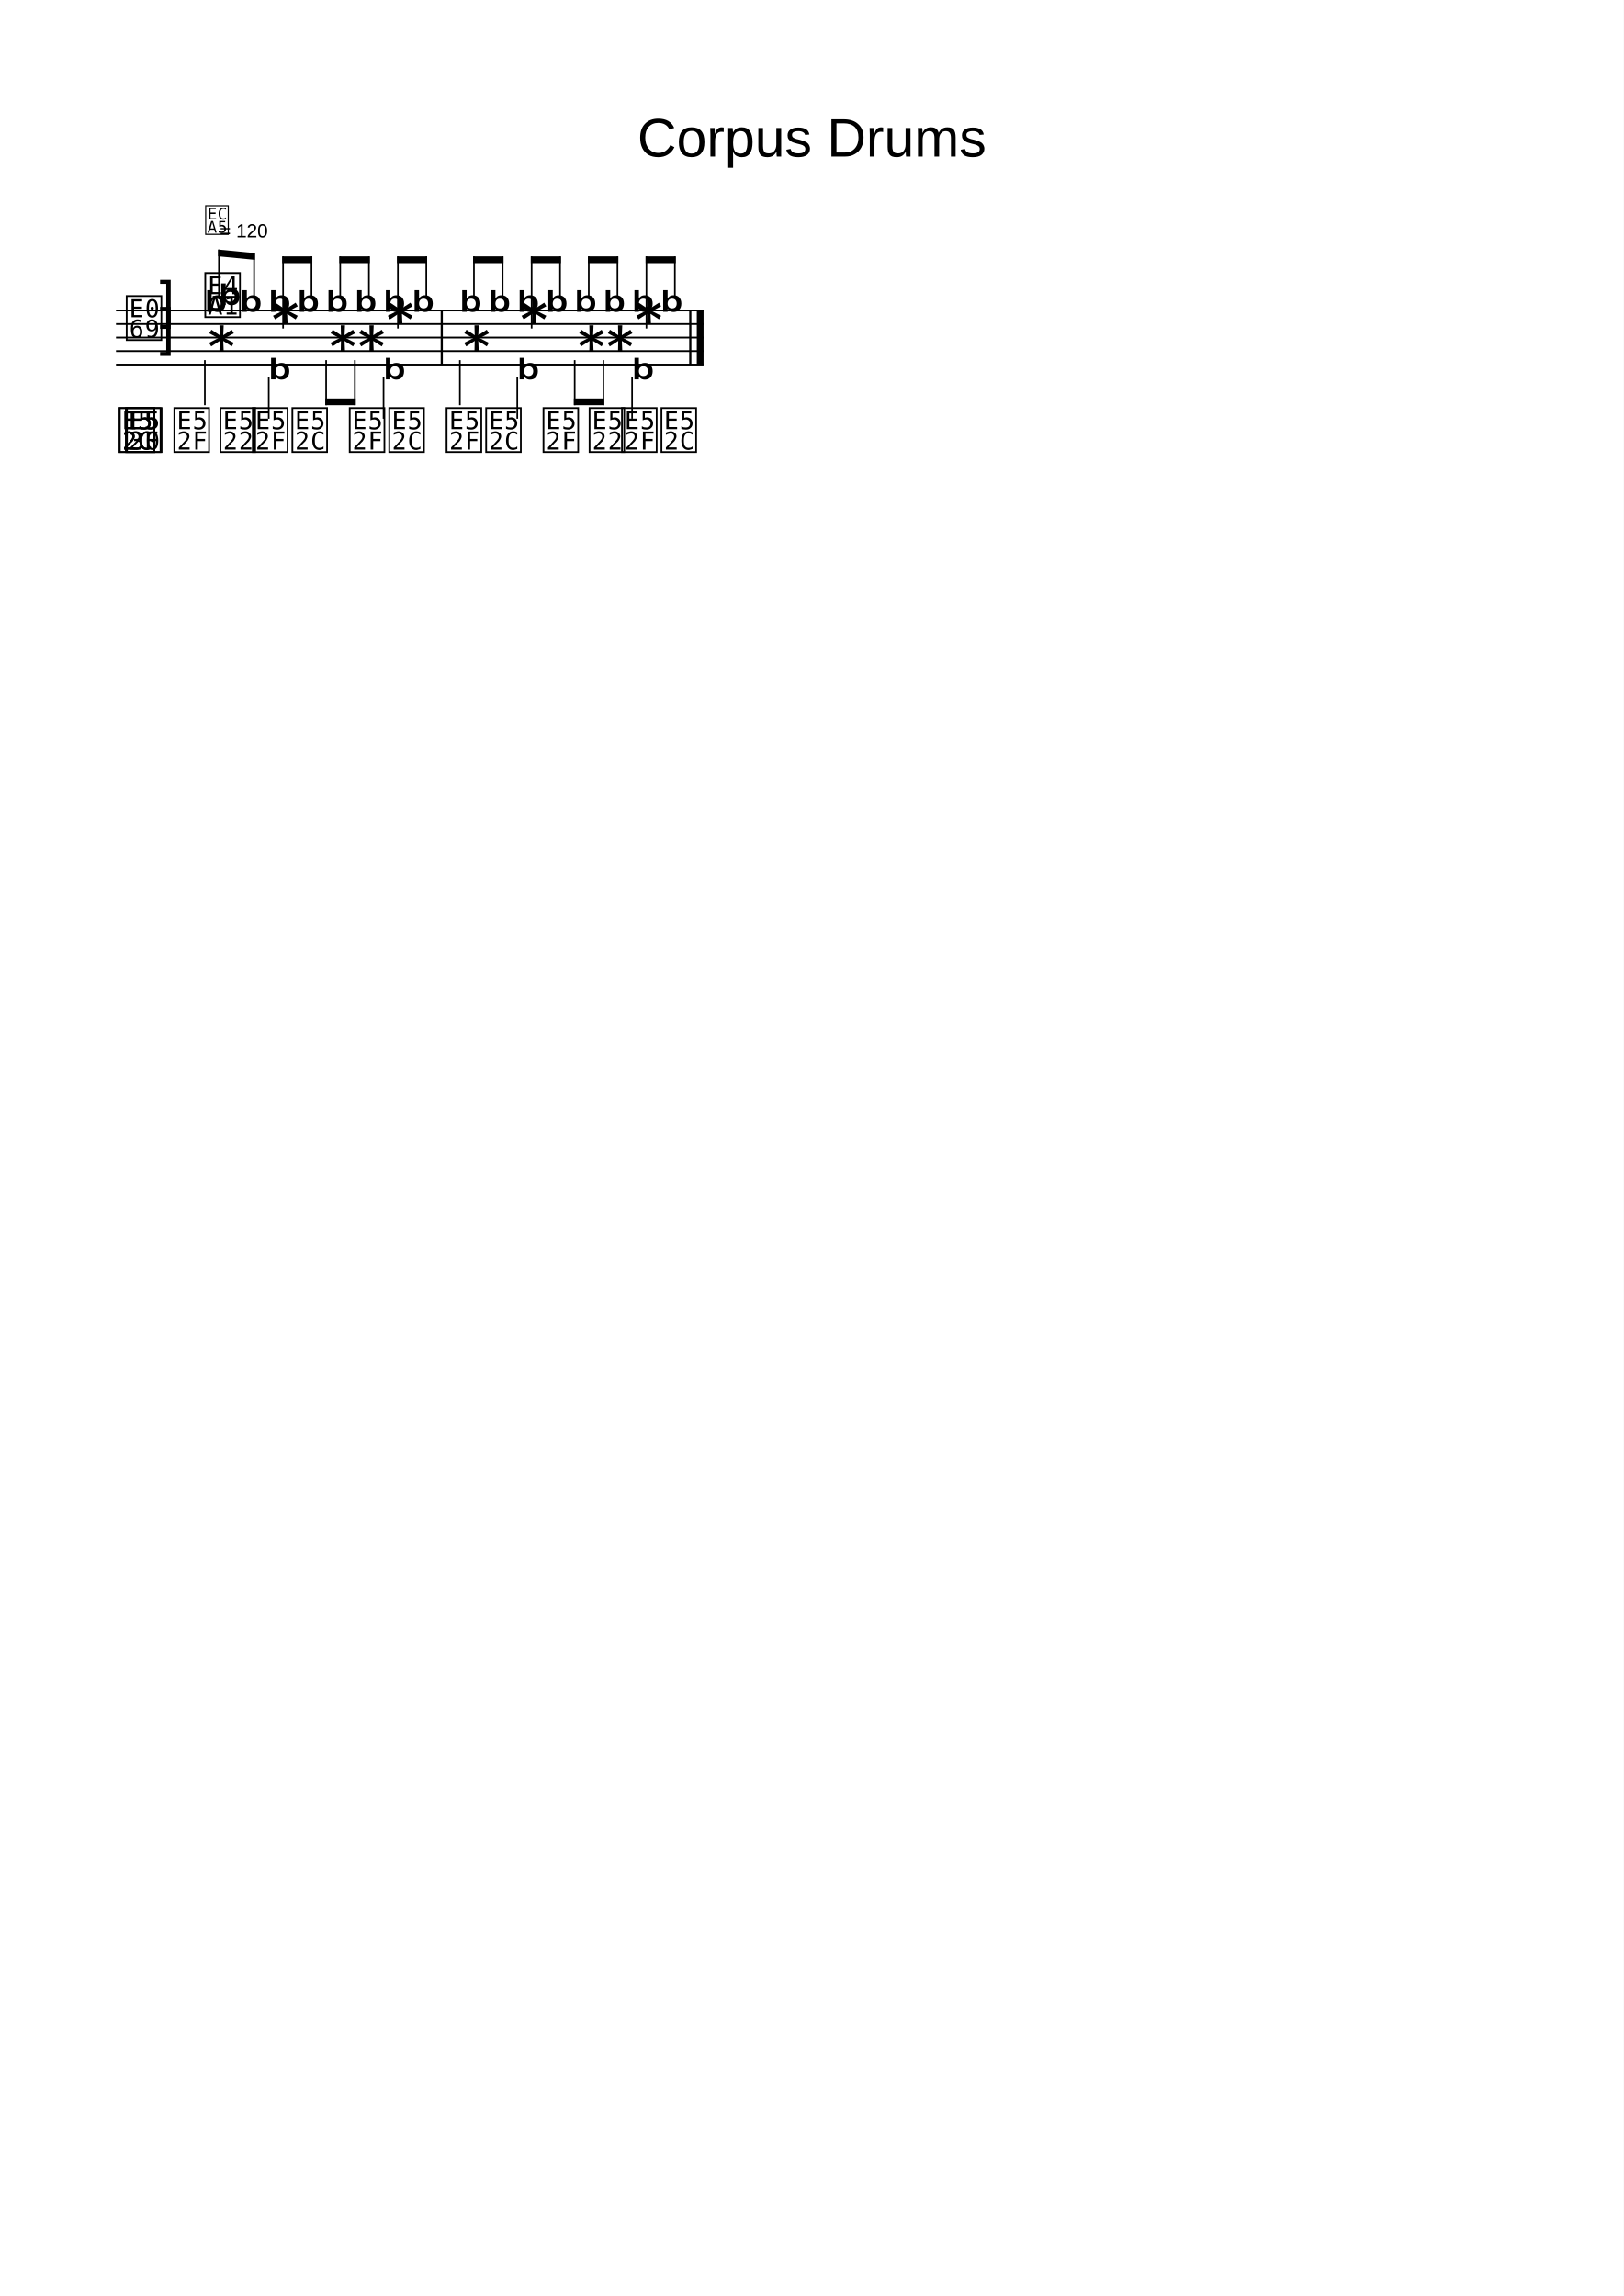
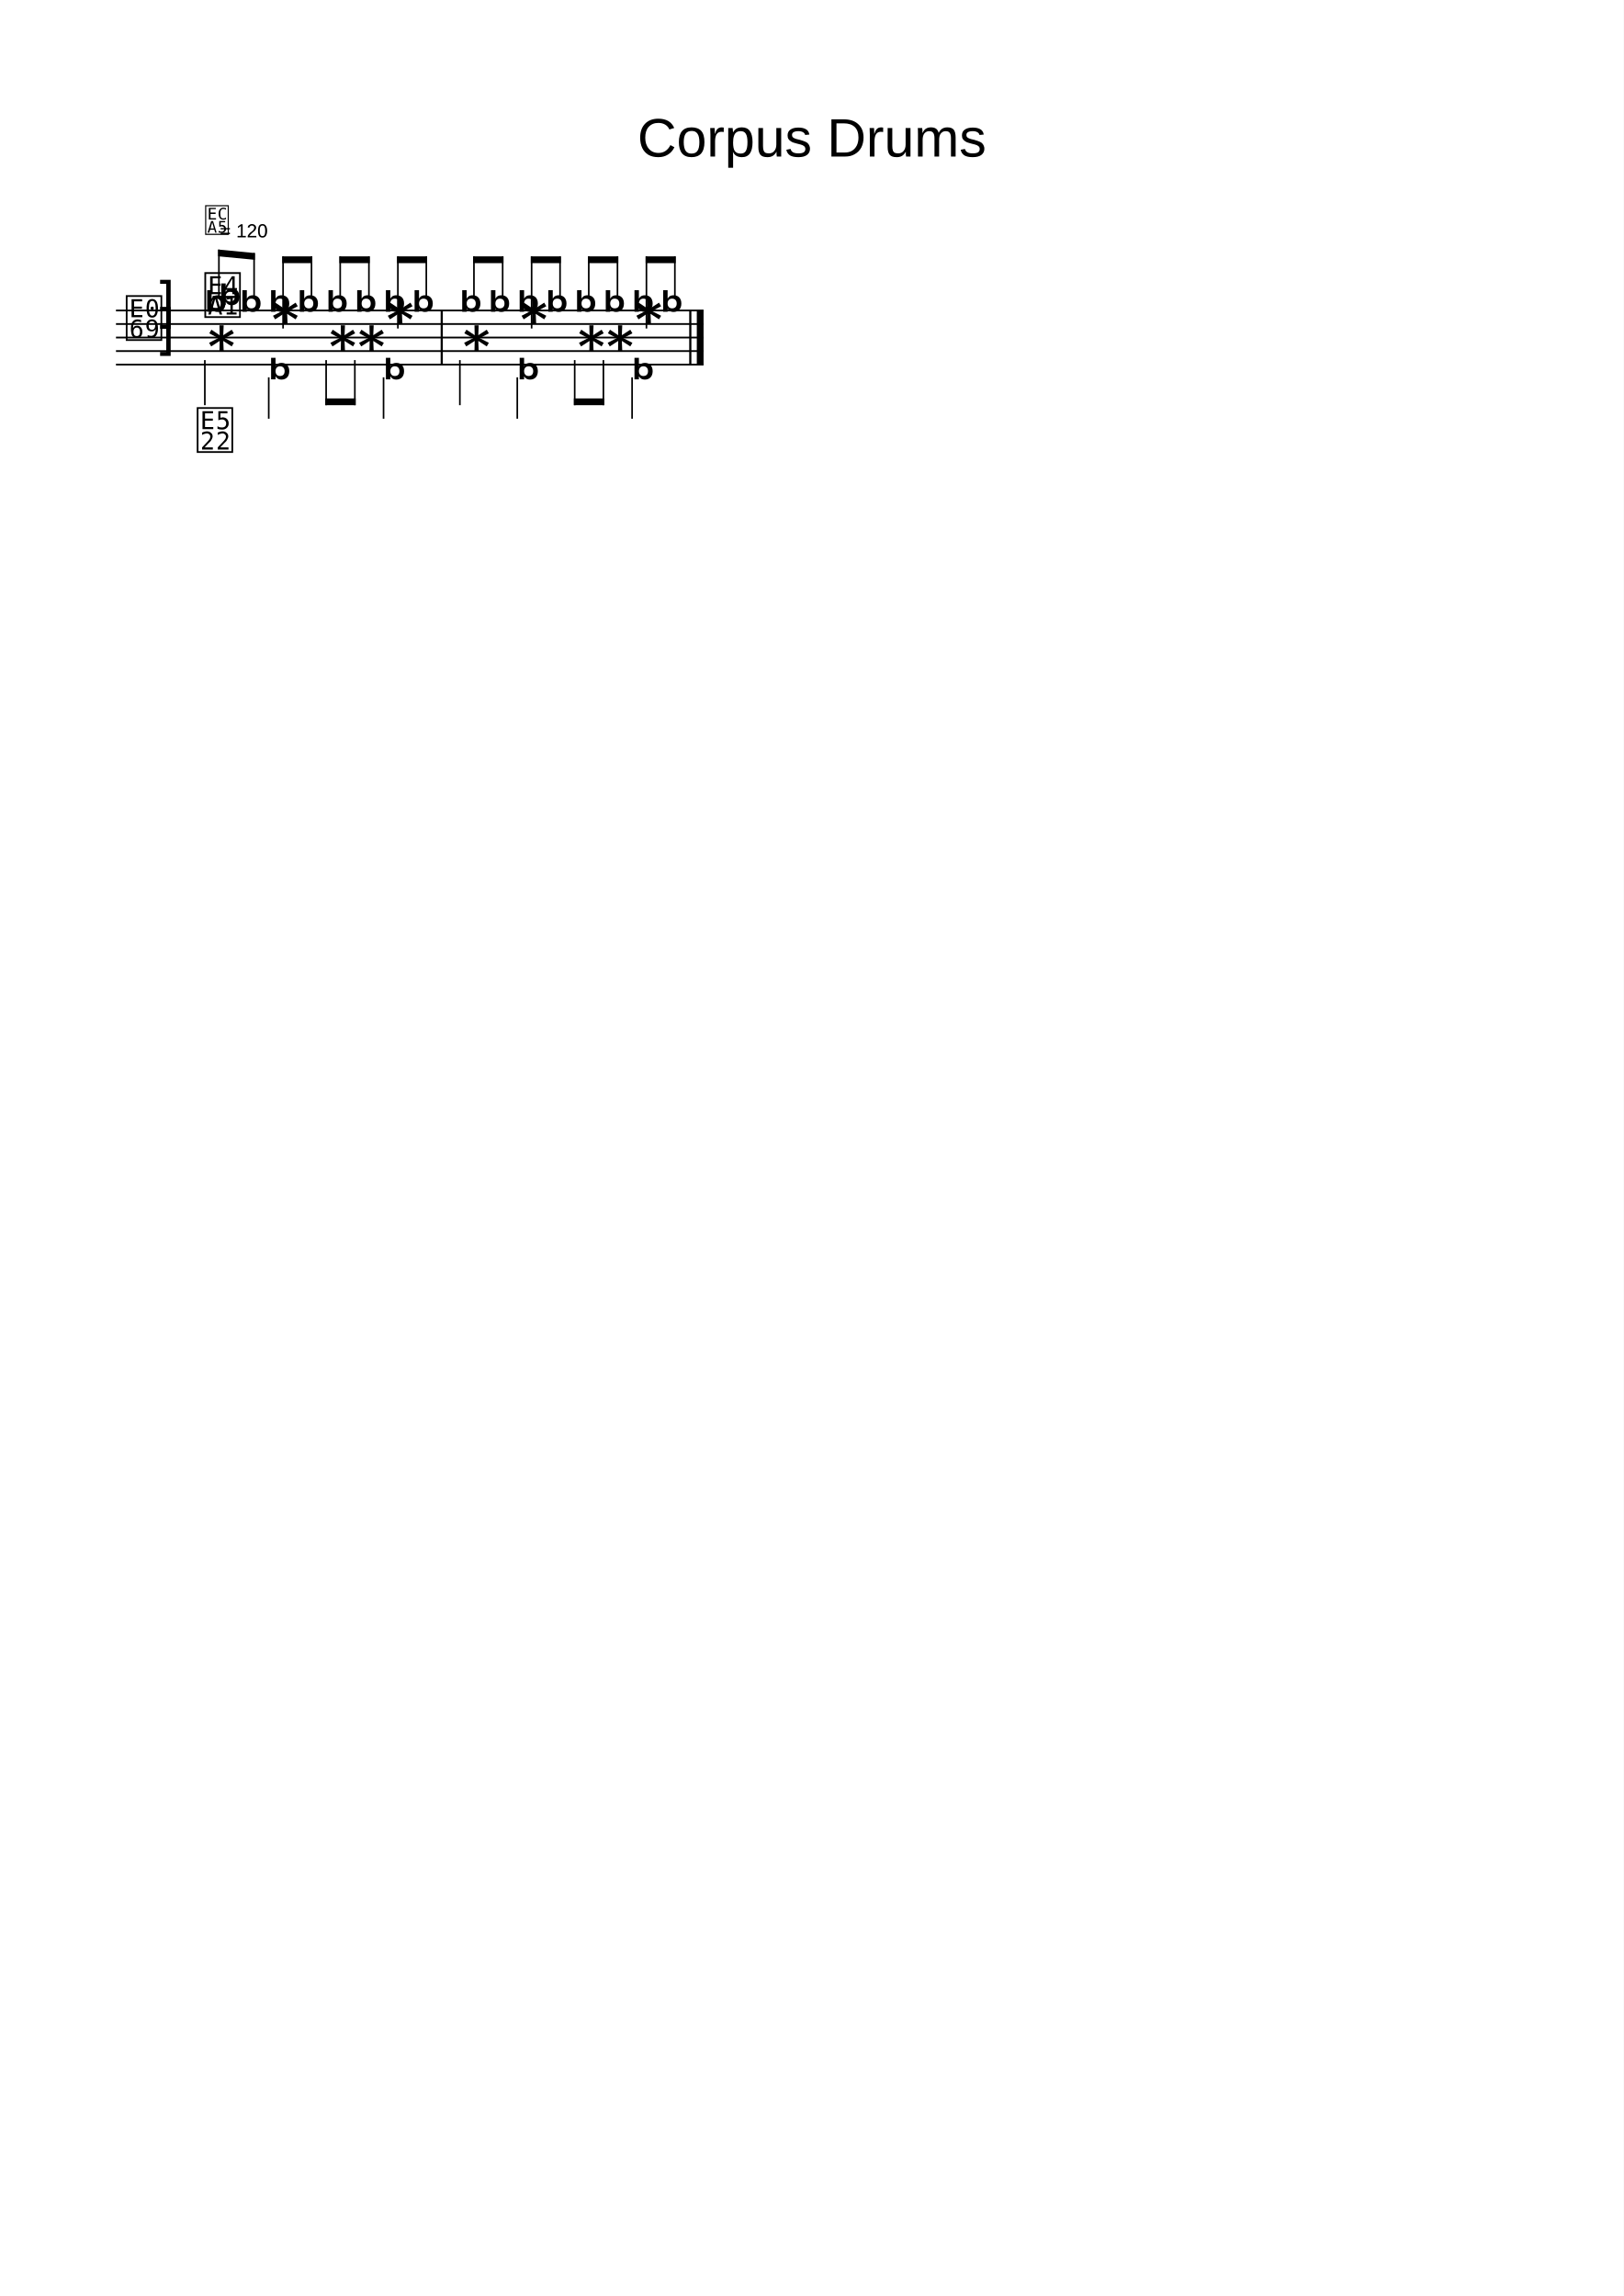
<svg xmlns="http://www.w3.org/2000/svg" width="1200" height="1697.143" viewBox="0 0 120 169.714">
  <style>@font-face{font-family:"Bravura";src:url("Bravura.otf")}text{font-family:"Bravura";font-size:4px}text.t{font-family:Arial,Helvetica,sans-serif}</style>
  <rect x="0" y="0" width="120" height="169.714" fill="white" />
  <g fill="black" stroke="black">
    <line class="staffLine" x1="8.571" y1="22.95" x2="51.997" y2="22.95" stroke-width="0.13" />
    <line class="staffLine" x1="8.571" y1="23.95" x2="51.997" y2="23.95" stroke-width="0.13" />
    <line class="staffLine" x1="8.571" y1="24.95" x2="51.997" y2="24.95" stroke-width="0.13" />
    <line class="staffLine" x1="8.571" y1="25.95" x2="51.997" y2="25.95" stroke-width="0.13" />
    <line class="staffLine" x1="8.571" y1="26.95" x2="51.997" y2="26.95" stroke-width="0.13" />
    <line class="ledgerLine" x1="15.719" y1="21.95" x2="17.679" y2="21.95" stroke-width="0.16" />
    <line class="stem" x1="15.139" y1="26.618" x2="15.139" y2="29.95" stroke-width="0.12" />
    <line class="stem" x1="19.861" y1="27.89" x2="19.861" y2="30.95" stroke-width="0.12" />
    <line class="stem" x1="28.346" y1="27.89" x2="28.346" y2="30.95" stroke-width="0.12" />
    <line class="stem" x1="16.179" y1="22.006" x2="16.179" y2="18.45" stroke-width="0.12" />
    <line class="stem" x1="18.779" y1="22.006" x2="18.779" y2="18.7" stroke-width="0.12" />
    <line class="stem" x1="20.921" y1="24.282" x2="20.921" y2="18.95" stroke-width="0.12" />
    <line class="stem" x1="23.022" y1="22.006" x2="23.022" y2="18.95" stroke-width="0.12" />
    <line class="stem" x1="25.143" y1="22.006" x2="25.143" y2="18.95" stroke-width="0.12" />
    <line class="stem" x1="27.265" y1="22.006" x2="27.265" y2="18.95" stroke-width="0.12" />
    <line class="stem" x1="29.406" y1="24.282" x2="29.406" y2="18.95" stroke-width="0.12" />
    <line class="stem" x1="31.507" y1="22.006" x2="31.507" y2="18.95" stroke-width="0.12" />
    <line class="stem" x1="24.103" y1="26.618" x2="24.103" y2="29.95" stroke-width="0.12" />
    <line class="stem" x1="26.225" y1="26.618" x2="26.225" y2="29.95" stroke-width="0.12" />
    <line class="barline" x1="32.647" y1="22.95" x2="32.647" y2="26.95" stroke-width="0.16" />
    <line class="stem" x1="33.987" y1="26.618" x2="33.987" y2="29.95" stroke-width="0.12" />
    <line class="stem" x1="38.23" y1="27.89" x2="38.23" y2="30.95" stroke-width="0.12" />
    <line class="stem" x1="46.715" y1="27.89" x2="46.715" y2="30.95" stroke-width="0.12" />
    <line class="stem" x1="35.027" y1="22.006" x2="35.027" y2="18.95" stroke-width="0.12" />
    <line class="stem" x1="37.149" y1="22.006" x2="37.149" y2="18.95" stroke-width="0.12" />
    <line class="stem" x1="39.29" y1="24.282" x2="39.29" y2="18.95" stroke-width="0.12" />
    <line class="stem" x1="41.391" y1="22.006" x2="41.391" y2="18.95" stroke-width="0.12" />
    <line class="stem" x1="43.513" y1="22.006" x2="43.513" y2="18.95" stroke-width="0.12" />
    <line class="stem" x1="45.634" y1="22.006" x2="45.634" y2="18.95" stroke-width="0.12" />
    <line class="stem" x1="47.775" y1="24.282" x2="47.775" y2="18.95" stroke-width="0.12" />
    <line class="stem" x1="49.877" y1="22.006" x2="49.877" y2="18.95" stroke-width="0.12" />
    <line class="stem" x1="42.473" y1="26.618" x2="42.473" y2="29.95" stroke-width="0.12" />
    <line class="stem" x1="44.594" y1="26.618" x2="44.594" y2="29.95" stroke-width="0.12" />
    <line class="barline" x1="51.017" y1="22.95" x2="51.017" y2="26.95" stroke-width="0.16" />
    <line class="barline" x1="51.747" y1="22.95" x2="51.747" y2="26.95" stroke-width="0.5" />
    <polygon class="beam" stroke="none" points="16.119,18.444 18.839,18.706 18.839,19.206 16.119,18.944" />
    <polygon class="beam" stroke="none" points="20.861,18.95 23.082,18.95 23.082,19.45 20.861,19.45" />
    <polygon class="beam" stroke="none" points="25.083,18.95 27.325,18.95 27.325,19.45 25.083,19.45" />
    <polygon class="beam" stroke="none" points="29.346,18.95 31.567,18.95 31.567,19.45 29.346,19.45" />
    <polygon class="beam" stroke="none" points="24.043,29.45 26.285,29.45 26.285,29.95 24.043,29.95" />
    <polygon class="beam" stroke="none" points="34.967,18.95 37.209,18.95 37.209,19.45 34.967,19.45" />
    <polygon class="beam" stroke="none" points="39.23,18.95 41.451,18.95 41.451,19.45 39.23,19.45" />
    <polygon class="beam" stroke="none" points="43.453,18.95 45.694,18.95 45.694,19.45 43.453,19.45" />
    <polygon class="beam" stroke="none" points="47.715,18.95 49.937,18.95 49.937,19.45 47.715,19.45" />
    <polygon class="beam" stroke="none" points="42.413,29.45 44.654,29.45 44.654,29.95 42.413,29.95" />
    <text class="clef" x="9.171" y="24.95" stroke="none"></text>
    <text class="timeSignature" x="11.599" y="23.95" stroke="none"></text>
    <text class="timeSignature" x="11.599" y="25.95" stroke="none"></text>
    <text class="notehead" x="16.119" y="21.95" stroke="none"></text>
    <text class="notehead" x="15.079" y="22.45" stroke="none"></text>
    <text class="articulation" x="14.981" y="23.25" stroke="none"></text>
    <text class="notehead" x="17.679" y="22.45" stroke="none"></text>
    <text class="notehead" x="19.801" y="22.45" stroke="none"></text>
    <text class="notehead" x="19.801" y="24.45" stroke="none"></text>
    <text class="notehead" x="21.922" y="22.45" stroke="none"></text>
    <text class="notehead" x="24.043" y="22.45" stroke="none"></text>
    <text class="notehead" x="26.165" y="22.45" stroke="none"></text>
    <text class="notehead" x="28.286" y="22.45" stroke="none"></text>
    <text class="notehead" x="28.286" y="24.45" stroke="none"></text>
    <text class="notehead" x="30.407" y="22.45" stroke="none"></text>
    <text class="notehead" x="15.079" y="26.45" stroke="none"></text>
    <text class="notehead" x="19.801" y="27.45" stroke="none"></text>
    <text class="notehead" x="24.043" y="26.45" stroke="none"></text>
    <text class="notehead" x="26.165" y="26.45" stroke="none"></text>
    <text class="notehead" x="28.286" y="27.45" stroke="none"></text>
    <text class="notehead" x="33.927" y="22.45" stroke="none"></text>
    <text class="notehead" x="36.049" y="22.45" stroke="none"></text>
    <text class="notehead" x="38.17" y="22.45" stroke="none"></text>
    <text class="notehead" x="38.17" y="24.45" stroke="none"></text>
    <text class="notehead" x="40.291" y="22.45" stroke="none"></text>
    <text class="notehead" x="42.413" y="22.45" stroke="none"></text>
    <text class="notehead" x="44.534" y="22.45" stroke="none"></text>
    <text class="notehead" x="46.655" y="22.45" stroke="none"></text>
    <text class="notehead" x="46.655" y="24.45" stroke="none"></text>
    <text class="notehead" x="48.777" y="22.45" stroke="none"></text>
    <text class="notehead" x="33.927" y="26.45" stroke="none"></text>
    <text class="notehead" x="38.17" y="27.45" stroke="none"></text>
    <text class="notehead" x="42.413" y="26.45" stroke="none"></text>
    <text class="notehead" x="44.534" y="26.45" stroke="none"></text>
    <text class="notehead" x="46.655" y="27.45" stroke="none"></text>
-     <text class="dynamic" x="9.191" y="33.226" stroke="none"></text>
-     <text class="dynamic" x="8.651" y="33.226" stroke="none"></text>
-     <text class="dynamic" x="9.111" y="33.226" stroke="none"></text>
-     <text class="dynamic" x="8.651" y="33.226" stroke="none"></text>
-     <text class="dynamic" x="12.697" y="33.226" stroke="none"></text>
-     <text class="dynamic" x="16.101" y="33.226" stroke="none"></text>
-     <text class="dynamic" x="18.497" y="33.226" stroke="none"></text>
-     <text class="dynamic" x="21.417" y="33.226" stroke="none"></text>
-     <text class="dynamic" x="25.657" y="33.226" stroke="none"></text>
-     <text class="dynamic" x="28.577" y="33.226" stroke="none"></text>
-     <text class="dynamic" x="32.817" y="33.226" stroke="none"></text>
-     <text class="dynamic" x="35.737" y="33.226" stroke="none"></text>
-     <text class="dynamic" x="39.977" y="33.226" stroke="none"></text>
-     <text class="dynamic" x="43.381" y="33.226" stroke="none"></text>
-     <text class="dynamic" x="45.777" y="33.226" stroke="none"></text>
-     <text class="dynamic" x="48.697" y="33.226" stroke="none"></text>
+     <text class="dynamic" x="14.413" y="33.226" stroke="none"></text>
    <text class="tempo" x="15.079" y="17.2" style="font-size:2.6px" stroke="none"></text>
    <text class="t credit" x="60" y="11.571" style="font-size:4px" text-anchor="middle" stroke="none">Corpus Drums</text>
    <text class="t tempo" x="16.243" y="17.55" style="font-size:1.4px" text-anchor="start" stroke="none">= 120</text>
  </g>
</svg>
